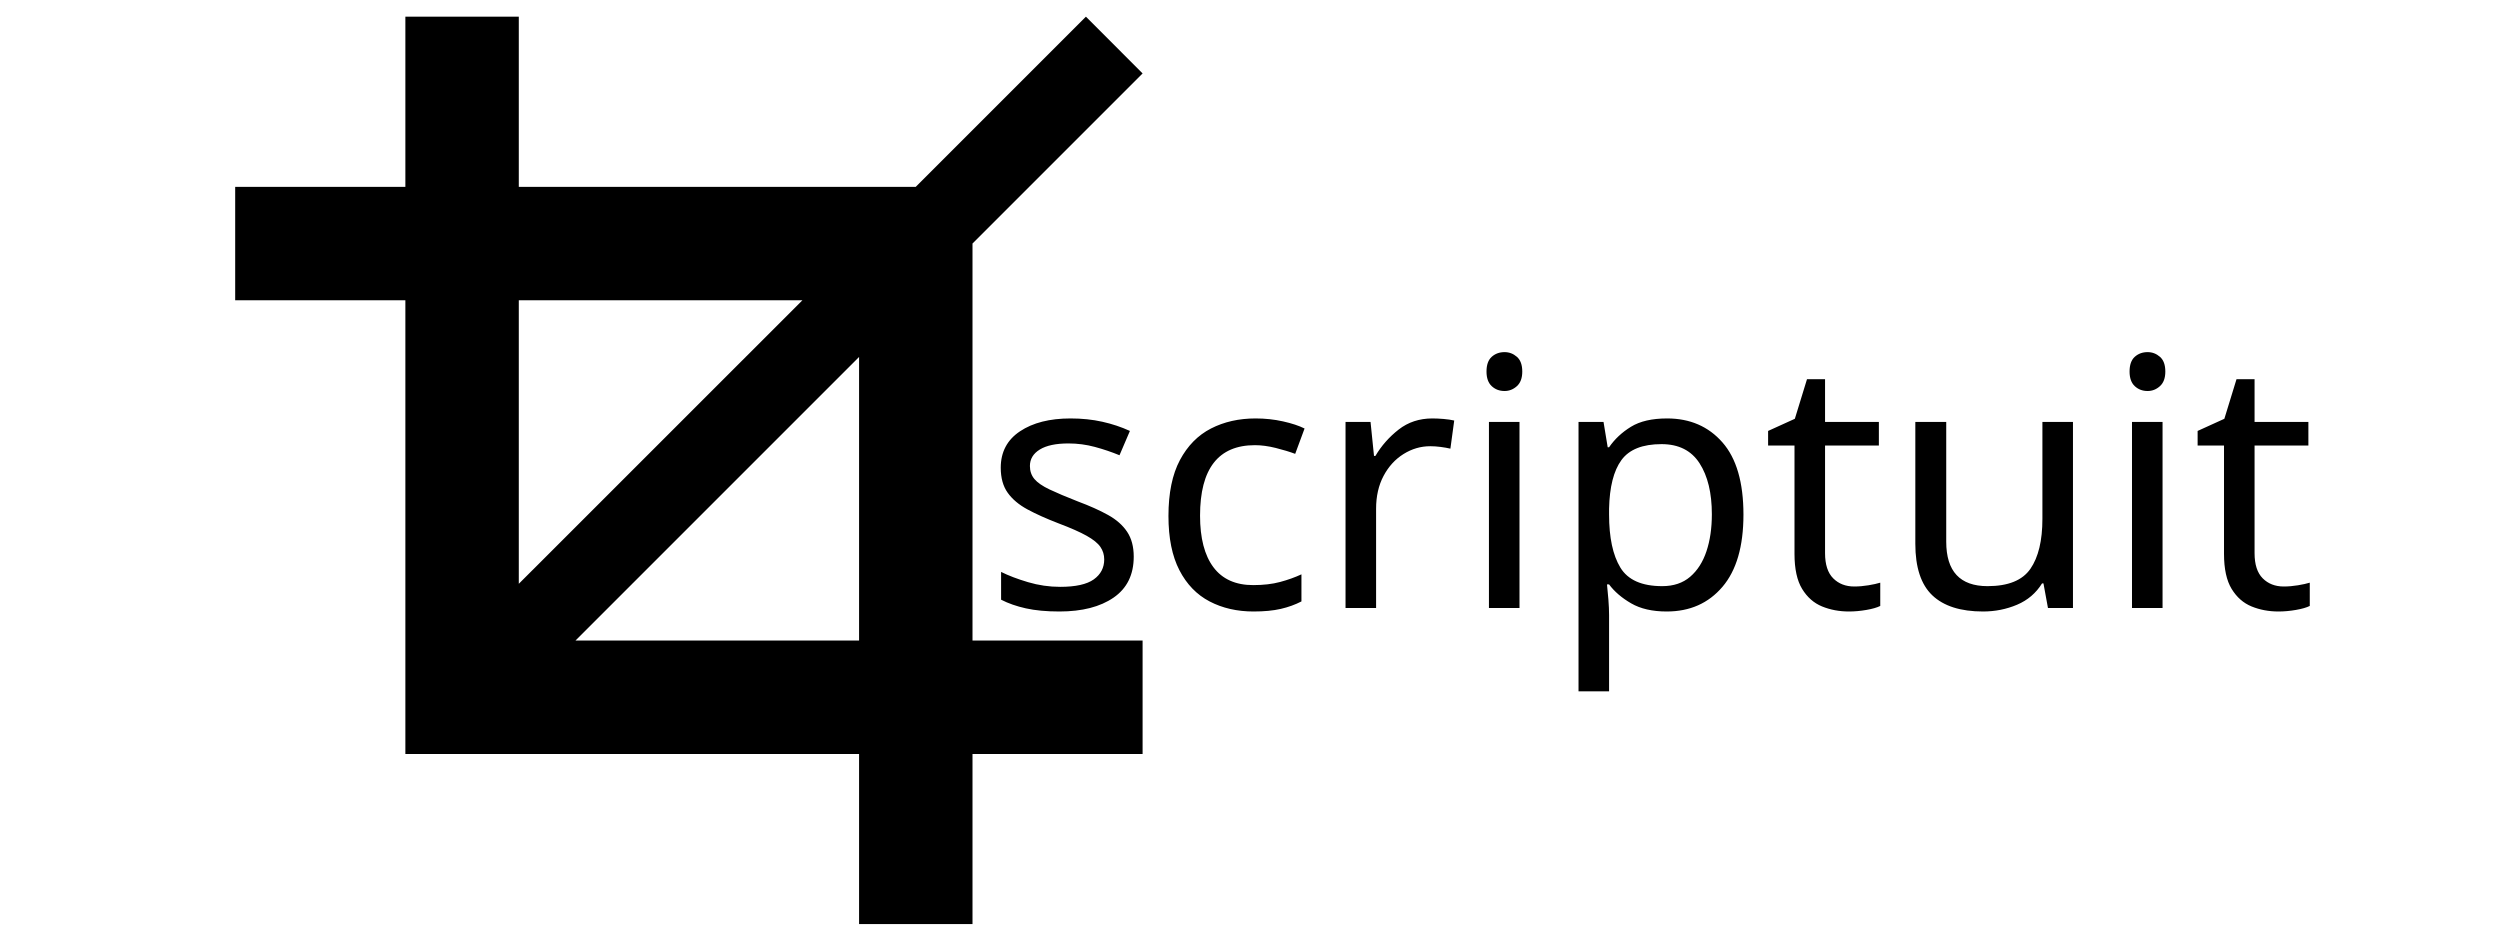
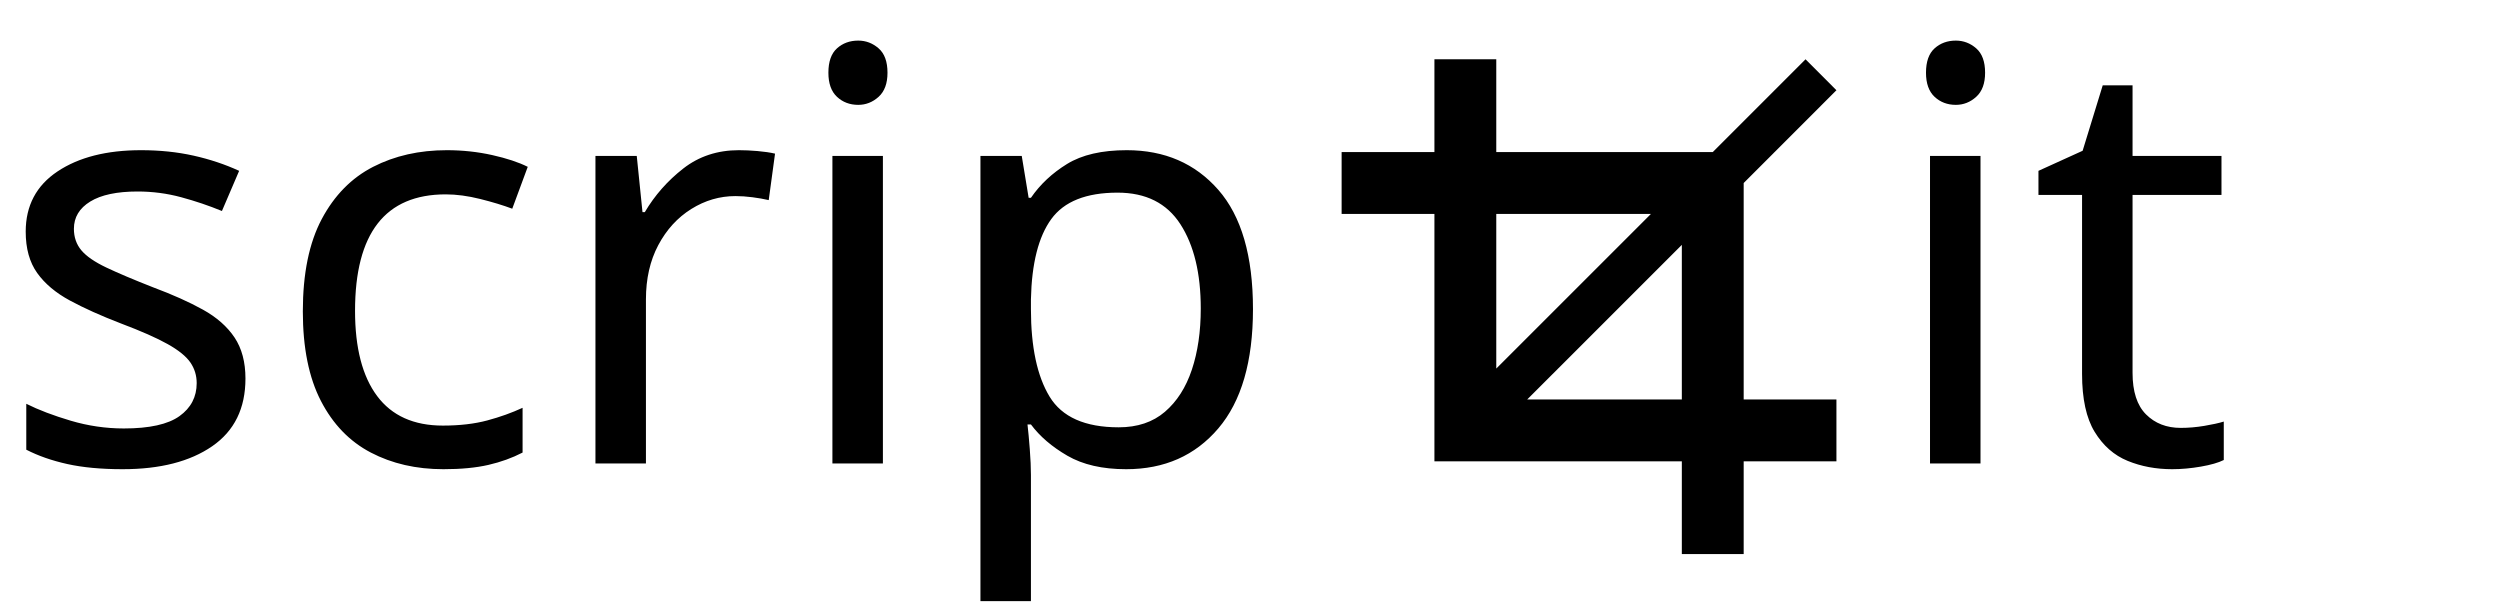
- <svg xmlns="http://www.w3.org/2000/svg" version="1.1" x="0px" y="0px" viewBox="0 0 2700 1016" enable-background="new 0 0 1000 1000" xml:space="preserve" id="svg2" width="30in" height="11.289in">
+ <svg xmlns="http://www.w3.org/2000/svg" version="1.1" x="0px" y="0px" viewBox="0 0 1633.961 398.915" enable-background="new 0 0 1000 1000" xml:space="preserve" id="svg2" width="1633.961" height="398.915">
  <defs id="defs12" />
-   <path id="path8" d="M 1050.3,263 1234,79.3 l -61.2,-61.3 -183.8,183.8 -428.7,0 0,-183.8 -122.5,0 0,183.8 -183.8,0 0,122.5 183.8,0 0,490 490,0 0,183.7 122.5,0 0,-183.7 183.7,0 0,-122.5 -183.7,0 0,-428.8 z m -490,61.3 306.3,0 -306.3,306.2 0,-306.2 z m 61.2,367.5 306.3,-306.3 0,306.3 -306.3,0 z" />
-   <text xml:space="preserve" style="font-style:normal;font-weight:normal;font-size:12.5px;line-height:125%;font-family:sans-serif;letter-spacing:0px;word-spacing:0px;fill:#000000;fill-opacity:1;stroke:none;stroke-width:1px;stroke-linecap:butt;stroke-linejoin:miter;stroke-opacity:1" x="1061.678" y="656.661" id="text3341">
-     <tspan id="tspan3343" x="1061.678" y="656.661" style="font-style:normal;font-variant:normal;font-weight:normal;font-stretch:normal;font-size:375px;font-family:'droid sans';-inkscape-font-specification:'droid sans'">scriptuit</tspan>
+   <path id="path8" d="m 1139.641,119.6 60.621,-60.621 -20.196,-20.229 -60.654,60.654 -141.471,0 0,-60.654 -40.425,0 0,60.654 -60.654,0 0,40.425 60.654,0 0,161.7 161.7,0 0,60.621 40.425,0 0,-60.621 60.621,0 0,-40.425 -60.621,0 0,-141.504 z m -161.7,20.229 101.079,0 -101.079,101.046 0,-101.046 z m 20.196,121.275 101.079,-101.079 0,101.079 -101.079,0 z" />
+   <text xml:space="preserve" style="font-style:normal;font-weight:normal;font-size:12.5px;line-height:125%;font-family:sans-serif;letter-spacing:0px;word-spacing:0px;fill:#000000;fill-opacity:1;stroke:none;stroke-width:1px;stroke-linecap:butt;stroke-linejoin:miter;stroke-opacity:1" x="-2.325" y="302.912" id="text3341">
+     <tspan id="tspan3343" x="-2.325" y="302.912" style="font-style:normal;font-variant:normal;font-weight:normal;font-stretch:normal;font-size:375px;font-family:'droid sans';-inkscape-font-specification:'droid sans'">scrip    it</tspan>
  </text>
</svg>
